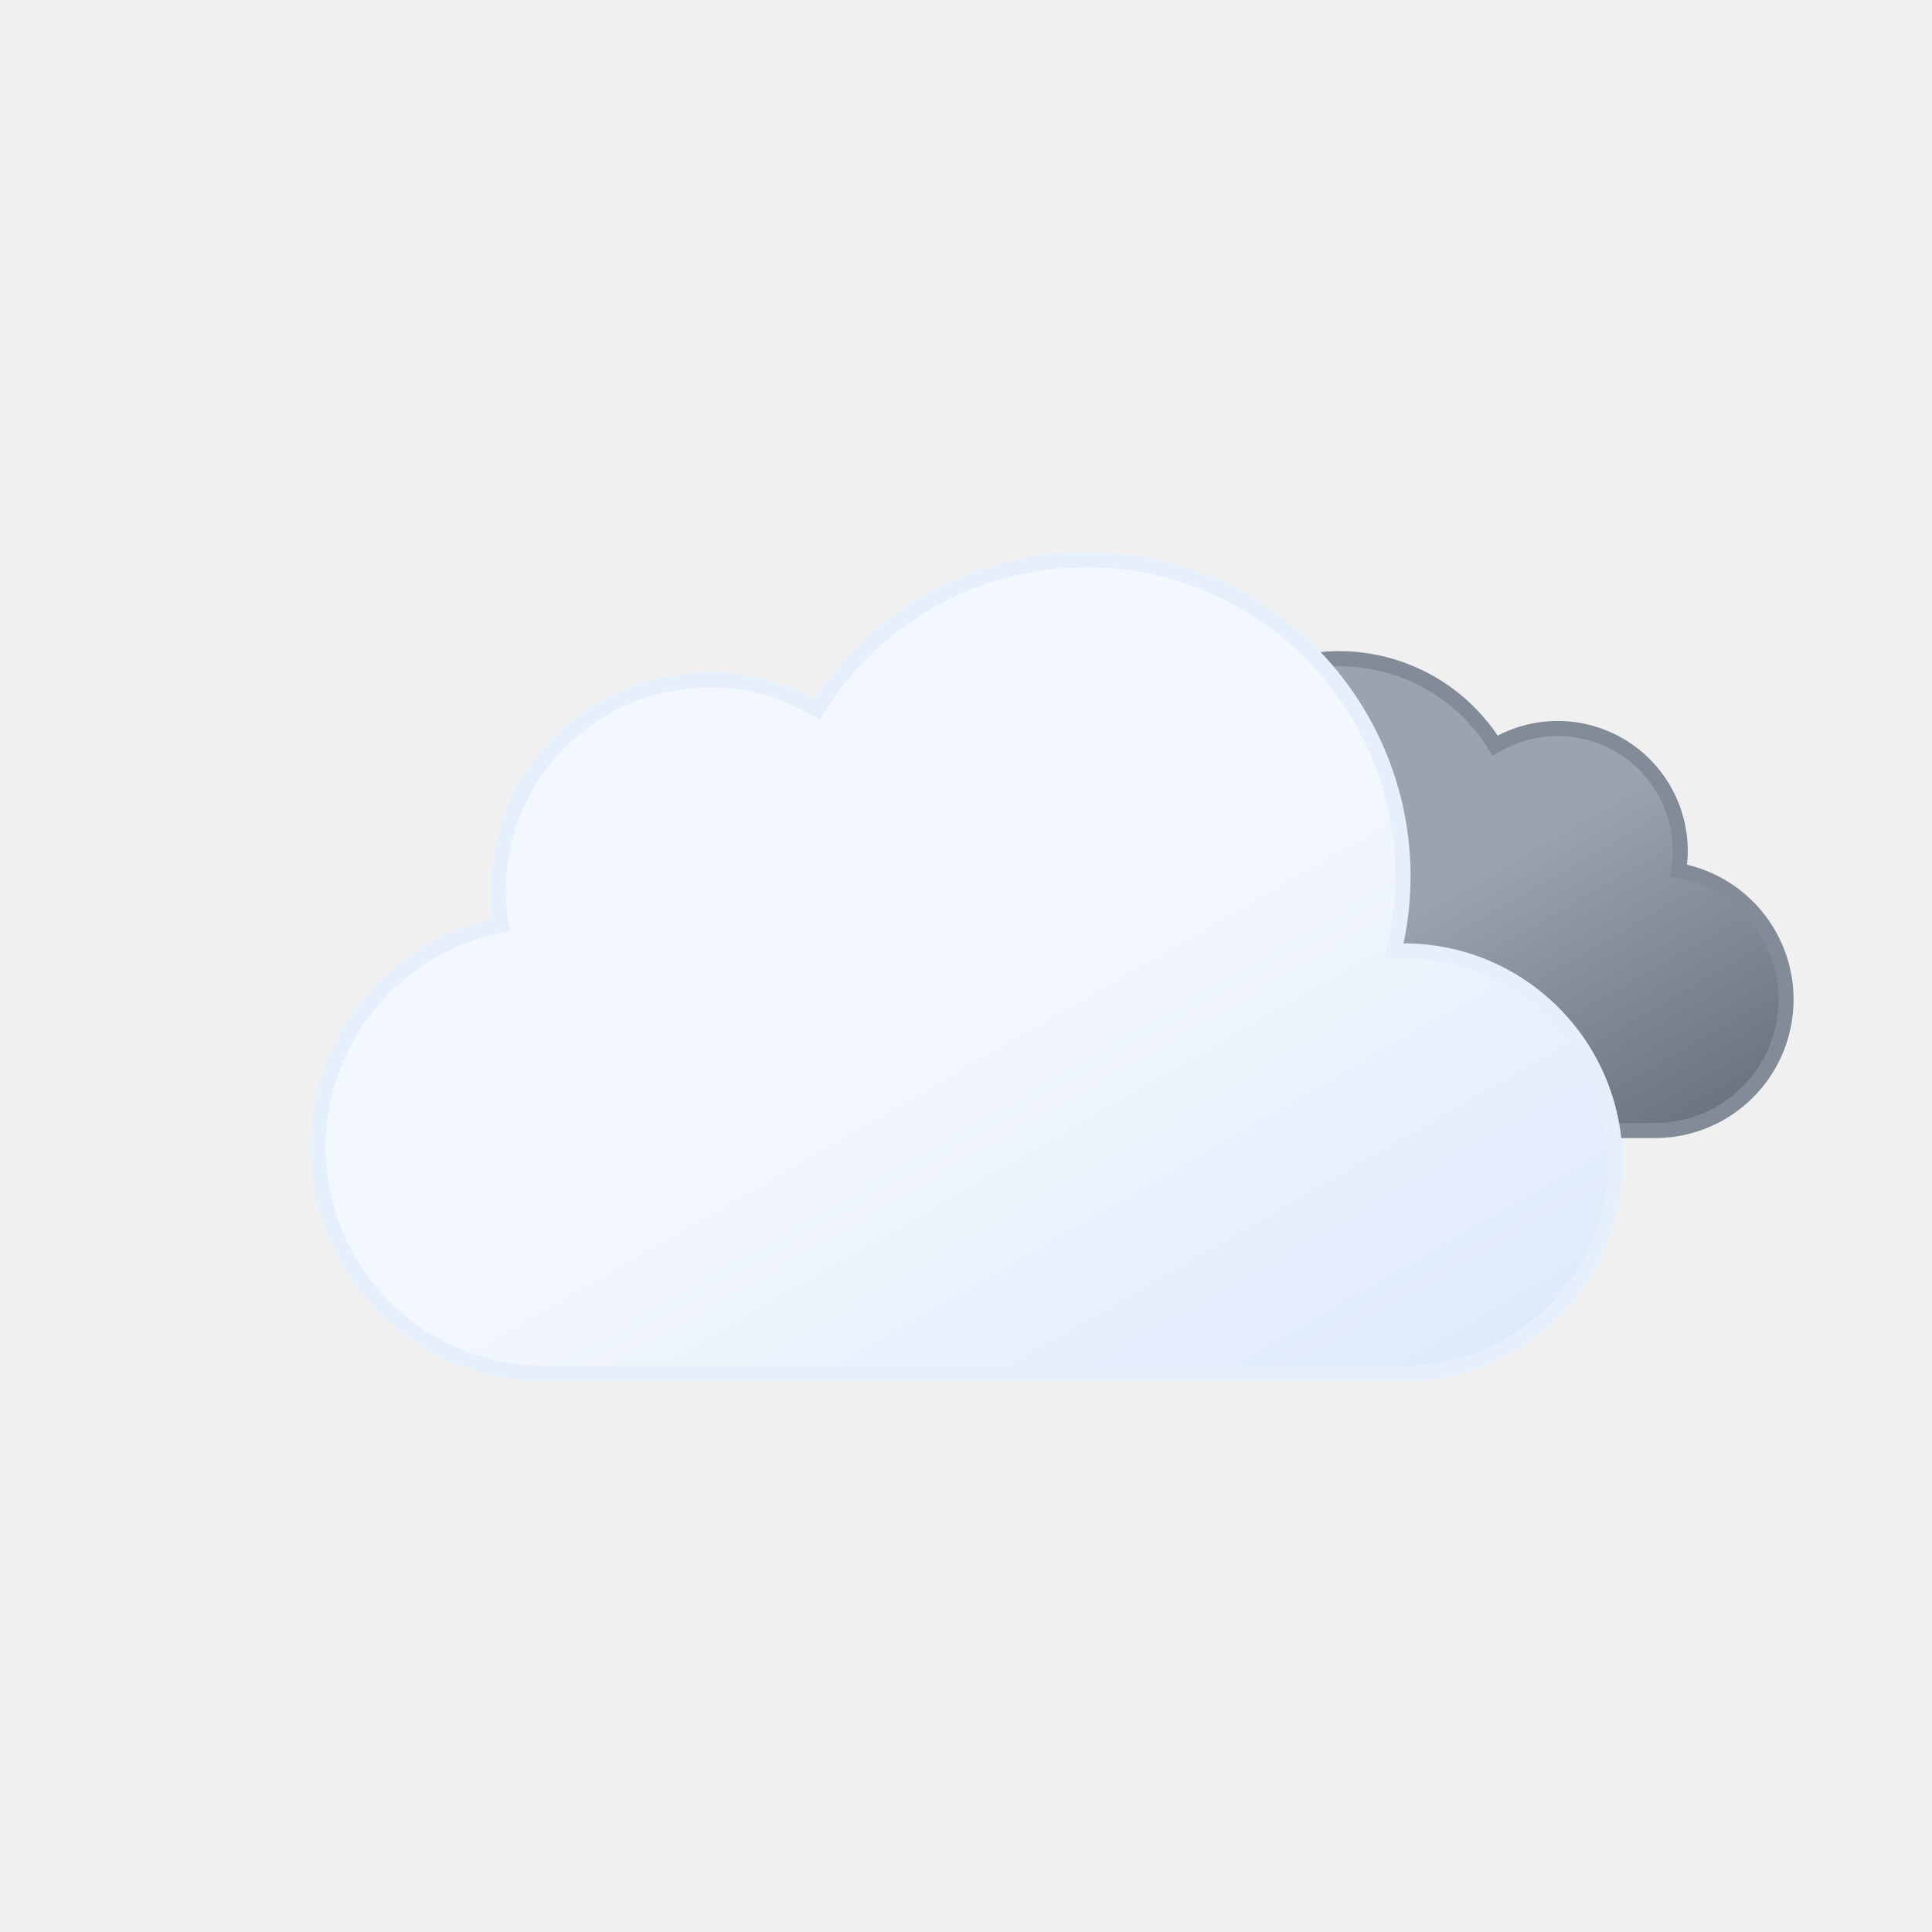
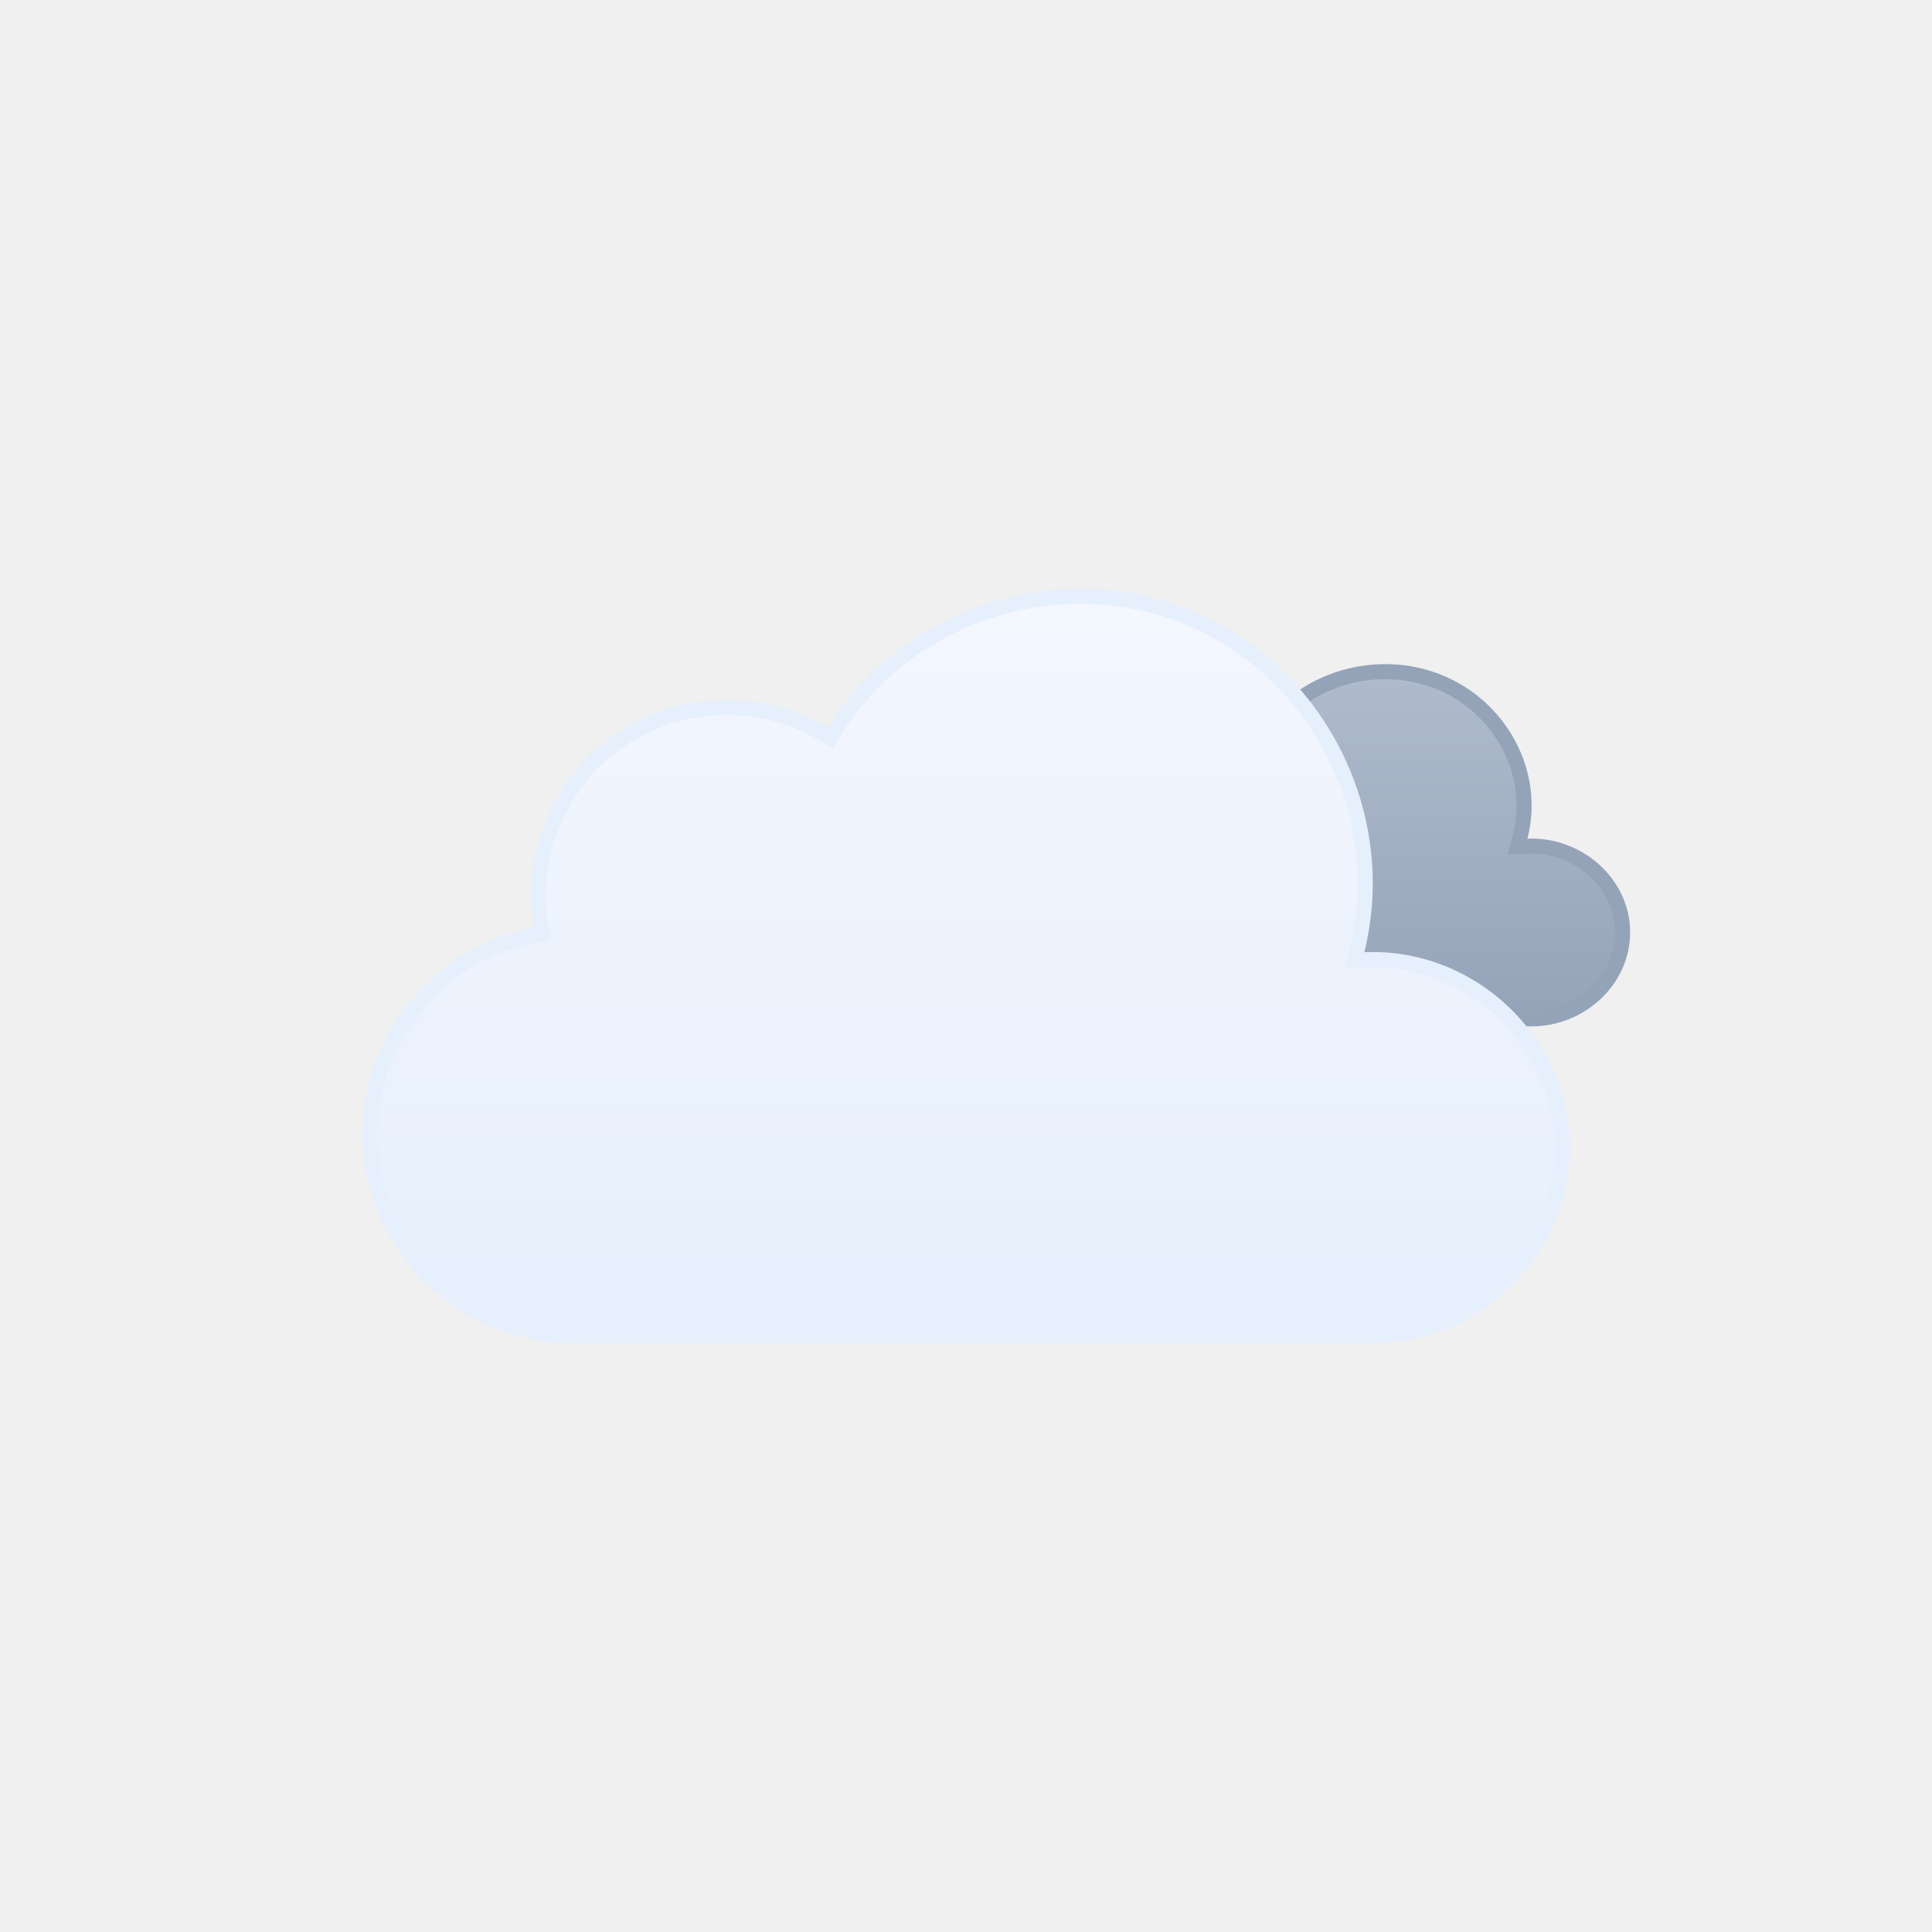
- <svg xmlns="http://www.w3.org/2000/svg" viewBox="0 0 64 64">
+ <svg xmlns="http://www.w3.org/2000/svg" fill="none" viewBox="0 0 128 128">
+   <g id="overcast__overcast" clip-path="url(#overcast__clip0_1858_8153)">
+     <g id="overcast__Sky">
+       <g id="overcast__Clouds">
+         <g id="overcast__Secondary Cloud">
+           <path id="overcast__Cloud" fill="url(#overcast__paint0_linear_1858_8153)" stroke="#94a3b8" stroke-miterlimit="10" d="M83.84 48.693c2.404-3.735 7.375-5.164 11.478-3.516 4.043 1.624 6.496 6.012 5.392 10.26l-.17.653.675-.029c3.281-.137 6.285 2.404 6.285 5.713 0 3.202-2.831 5.726-6.011 5.726H74.977c-3.21 0-6.132-2.382-6.448-5.593-.315-3.2 2.088-6.066 5.235-6.636l.491-.09-.088-.49c-.394-2.198.645-4.442 2.518-5.664 1.925-1.256 4.492-1.32 6.483-.17l.413.237z" />
+           <animateTransform attributeName="transform" begin="0s" calcMode="spline" dur="3s" keySplines=".42 0 .58 1; .42 0 .58 1" repeatCount="indefinite" type="translate" values="0 -3;0 0;0 -3" />
+         </g>
+         <g id="overcast__Cloud_2">
+           <path id="overcast__Cloud_3" fill="url(#overcast__paint1_linear_1858_8153)" stroke="#e6effc" stroke-miterlimit="10" d="M55.262 48.475c4.86-7.864 15.035-11.095 23.553-7.532 8.506 3.56 13.323 13.06 11.088 22.022l-.161.65.669-.03c7.01-.306 13.089 5.407 13.089 12.443 0 6.811-5.728 12.472-12.523 12.472H37.954c-6.826.002-12.751-5.33-13.395-12.14-.643-6.808 4.178-13.148 10.884-14.415l.483-.092-.084-.484c-.816-4.745 1.284-9.652 5.263-12.356 3.99-2.712 9.34-2.86 13.475-.373l.423.255z" />
+           <animateTransform attributeName="transform" begin="0s" calcMode="spline" dur="3s" keySplines=".42 0 .58 1; .42 0 .58 1" repeatCount="indefinite" type="translate" values="0 0;0 -3;0 0" />
+         </g>
+       </g>
+     </g>
+   </g>
  <defs>
-     <linearGradient id="a" x1="40.76" x2="50.83" y1="23" y2="40.46" gradientUnits="userSpaceOnUse">
-       <stop offset="0" stop-color="#9ca3af" />
-       <stop offset=".45" stop-color="#9ca3af" />
-       <stop offset="1" stop-color="#6b7280" />
+     <linearGradient id="overcast__paint0_linear_1858_8153" x1="88" x2="88" y1="44" y2="68" gradientUnits="userSpaceOnUse">
+       <stop stop-color="#b0bccd" />
+       <stop offset="1" stop-color="#94a3b8" />
    </linearGradient>
-     <linearGradient id="b" x1="22.56" x2="39.2" y1="21.96" y2="50.8" gradientUnits="userSpaceOnUse">
-       <stop offset="0" stop-color="#f3f7fe" />
-       <stop offset=".45" stop-color="#f3f7fe" />
-       <stop offset="1" stop-color="#deeafb" />
+     <linearGradient id="overcast__paint1_linear_1858_8153" x1="64.001" x2="64.001" y1="39" y2="89" gradientUnits="userSpaceOnUse">
+       <stop stop-color="#f3f7fe" />
+       <stop offset="1" stop-color="#e6effc" />
    </linearGradient>
+     <clipPath id="overcast__clip0_1858_8153">
+       <rect width="128" height="128" fill="#fff" />
+     </clipPath>
  </defs>
-   <path fill="url(#a)" stroke="#848b98" stroke-miterlimit="10" stroke-width=".5" d="M34.23 33.45a4.05 4.05 0 004.05 4h16.51a4.34 4.34 0 00.81-8.61 3.52 3.52 0 00.06-.66 4.06 4.06 0 00-6.13-3.48 6.08 6.08 0 00-11.25 3.19 6.34 6.34 0 00.18 1.46h-.18a4.05 4.05 0 00-4.05 4.1z">
-     <animateTransform attributeName="transform" dur="7s" repeatCount="indefinite" type="translate" values="-2.1 0; 2.1 0; -2.1 0" />
-   </path>
-   <path fill="url(#b)" stroke="#e6effc" stroke-miterlimit="10" stroke-width=".5" d="M46.5 31.5h-.32a10.49 10.49 0 00-19.11-8 7 7 0 00-10.57 6 7.21 7.21 0 00.1 1.14A7.5 7.5 0 0018 45.5a4.19 4.19 0 00.5 0v0h28a7 7 0 000-14z">
-     <animateTransform attributeName="transform" dur="7s" repeatCount="indefinite" type="translate" values="-3 0; 3 0; -3 0" />
-   </path>
</svg>
